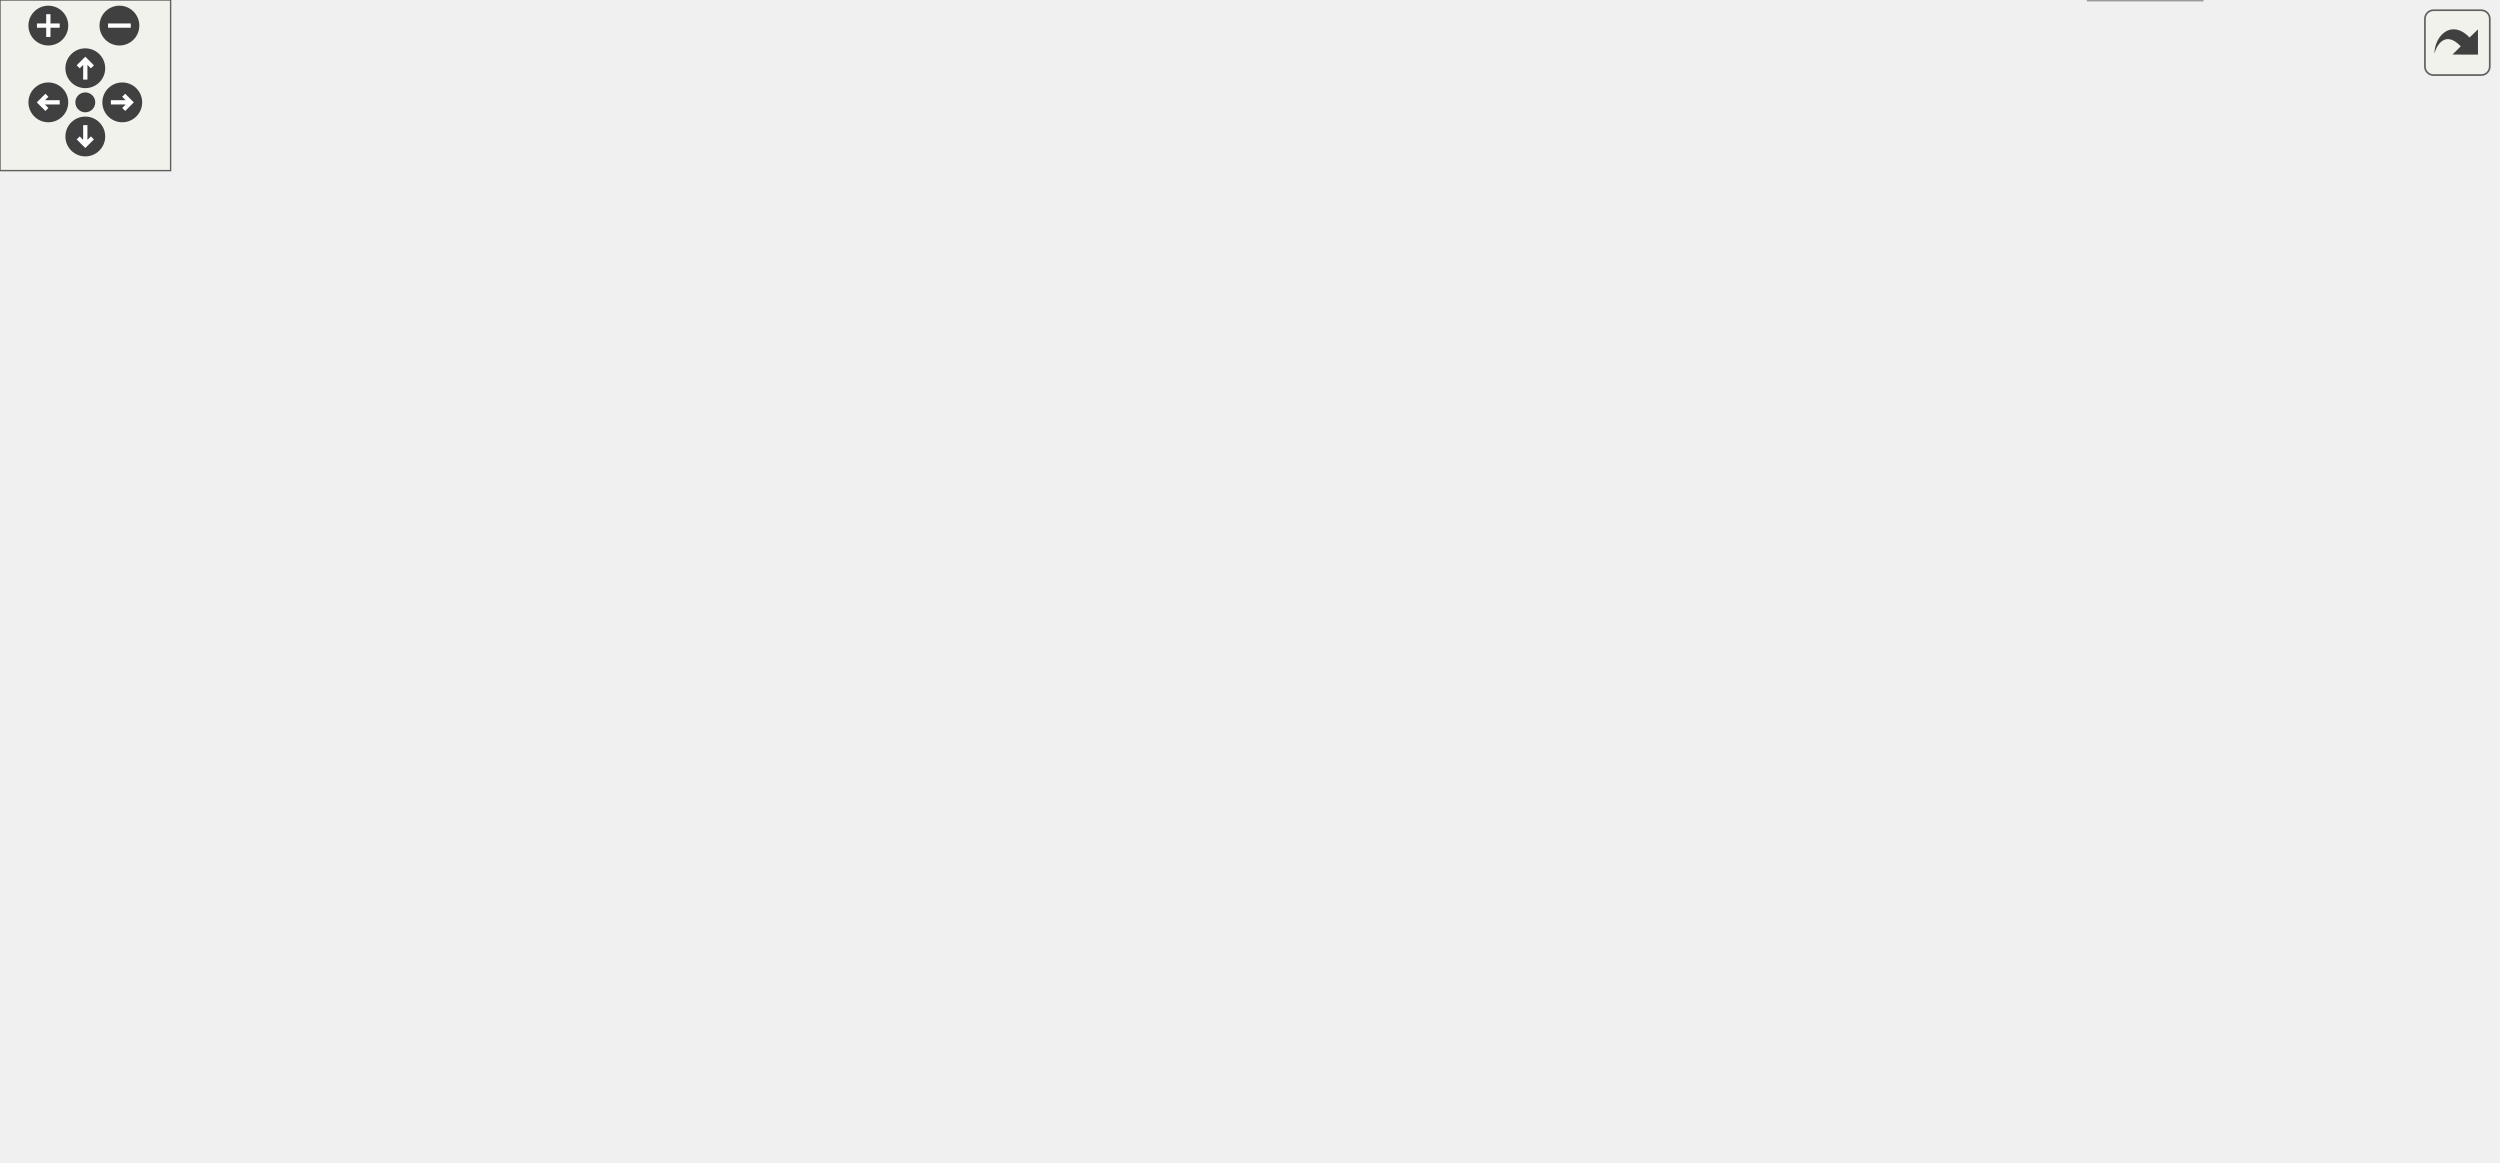
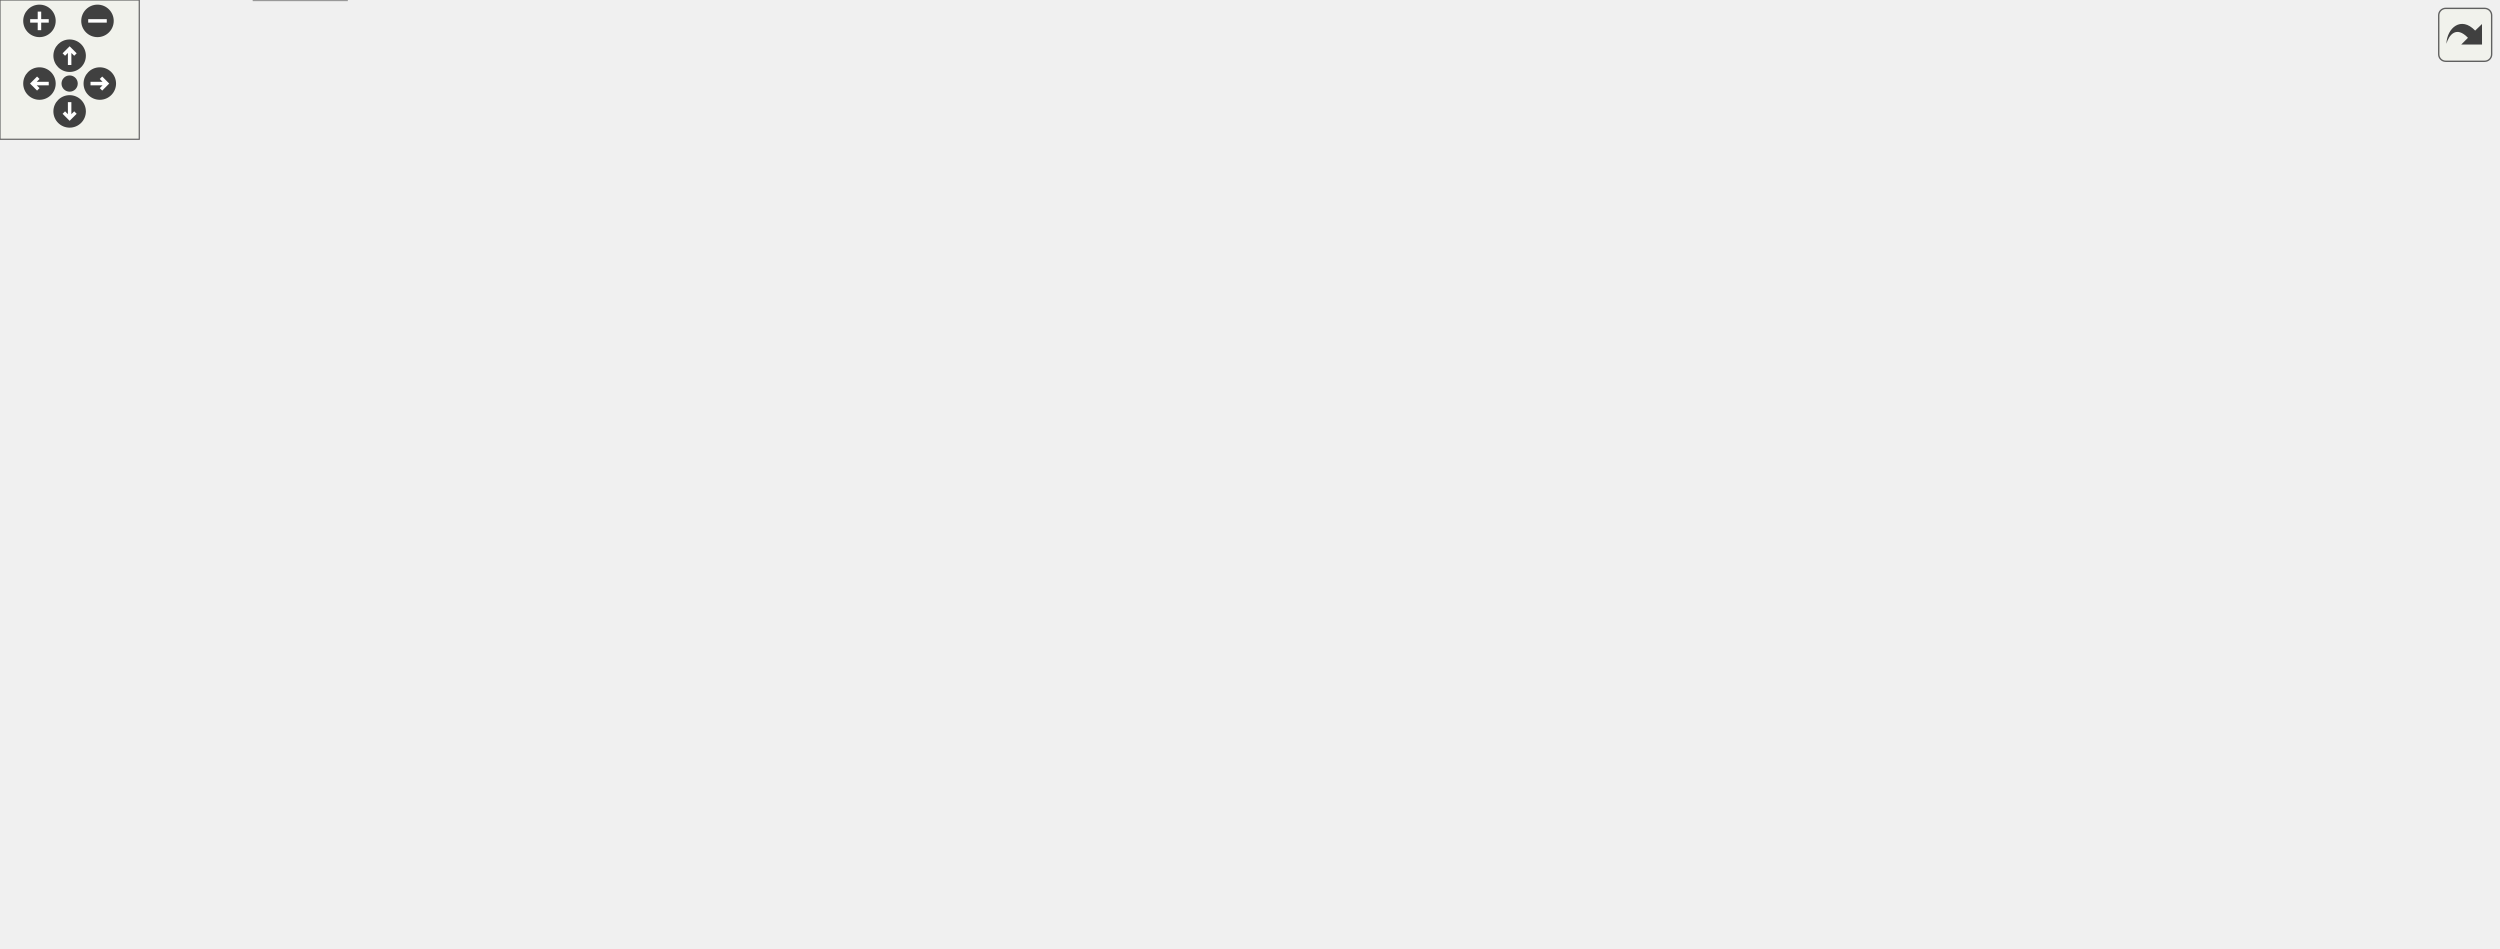
<svg xmlns="http://www.w3.org/2000/svg" xmlns:xlink="http://www.w3.org/1999/xlink" id="main" version="1.1" xml:space="preserve">
  <style type="text/css">
.edge:hover path { stroke: red; }
.edge:hover polygon { stroke: red; fill: red; }
</style>
  <defs>
    <circle id="rim" cx="0" cy="0" r="7" />
    <circle id="rim2" cx="0" cy="0" r="3.5" />
    <g id="zoomPlus">
      <use xlink:href="#rim" fill="#404040">
        <set attributeName="fill" to="#808080" begin="zoomplus.mouseover" end="zoomplus.mouseout" />
      </use>
      <path d="M-4,0h8M0,-4v8" fill="none" stroke="white" stroke-width="1.5" pointer-events="none" />
    </g>
    <g id="zoomMin">
      <use xlink:href="#rim" fill="#404040">
        <set attributeName="fill" to="#808080" begin="zoomminus.mouseover" end="zoomminus.mouseout" />
      </use>
      <path d="M-4,0h8" fill="none" stroke="white" stroke-width="1.5" pointer-events="none" />
    </g>
    <g id="dirArrow">
      <path fill="none" stroke="white" stroke-width="1.5" d="M0,-3.0v7 M-2.5,-0.5L0,-3.0L2.5,-0.5" />
    </g>
    <g id="resetDef">
      <use xlink:href="#rim2" fill="#404040">
        <set attributeName="fill" to="#808080" begin="reset.mouseover" end="reset.mouseout" />
      </use>
    </g>
  </defs>
  <svg id="graph" class="graph">
    <g id="viewport">
      <g id="node1" class="node">
        <g id="a_node1">
          <a xlink:title=" ">
-             <polygon fill="#999999" stroke="#666666" points="640.21,-348 496.71,-348 496.71,-316 640.21,-316 640.21,-348" />
-             <text text-anchor="start" x="504.71" y="-334.5" font-family="Helvetica,sans-Serif" font-size="10.00">D:/FMT/Include/FMTConstant</text>
-             <text text-anchor="middle" x="568.46" y="-322.5" font-family="Helvetica,sans-Serif" font-size="10.00">Parser.h</text>
+             <polygon fill="#999999" stroke="#666666" points="228.11,-348 84.61,-348 84.61,-316 228.11,-316 228.11,-348" />
+             <text text-anchor="start" x="92.61" y="-334.5" font-family="Helvetica,sans-Serif" font-size="10.00">D:/FMT/Include/FMTConstant</text>
+             <text text-anchor="middle" x="156.36" y="-322.5" font-family="Helvetica,sans-Serif" font-size="10.00">Parser.h</text>
          </a>
        </g>
      </g>
      <g id="node2" class="node">
        <g id="a_node2">
          <a xlink:href="FMTParser_8h.html" target="_top" xlink:title=" ">
-             <polygon fill="white" stroke="#666666" points="327.58,-280 255.33,-280 255.33,-260 327.58,-260 327.58,-280" />
-             <text text-anchor="middle" x="291.46" y="-266.5" font-family="Helvetica,sans-Serif" font-size="10.00">FMTParser.h</text>
+             <polygon fill="white" stroke="#666666" points="376.49,-280 304.24,-280 304.24,-260 376.49,-260 376.49,-280" />
+             <text text-anchor="middle" x="340.36" y="-266.5" font-family="Helvetica,sans-Serif" font-size="10.00">FMTParser.h</text>
          </a>
        </g>
      </g>
      <g id="edge1" class="edge">
-         <path fill="none" stroke="#63b8ff" d="M497.12,-315.55C447.38,-304.78 382.4,-290.7 338.91,-281.28" />
-         <polygon fill="#63b8ff" stroke="#63b8ff" points="339.79,-277.89 329.28,-279.19 338.31,-284.73 339.79,-277.89" />
+         <path fill="none" stroke="#63b8ff" d="M203.74,-315.55C233.73,-305.77 272.06,-293.27 300.49,-284" />
+         <polygon fill="#63b8ff" stroke="#63b8ff" points="301.38,-287.39 309.8,-280.97 299.21,-280.74 301.38,-287.39" />
      </g>
      <g id="node7" class="node">
        <g id="a_node7">
          <a xlink:title=" ">
-             <polygon fill="#e0e0e0" stroke="#999999" points="774.46,-20 734.46,-20 734.46,0 774.46,0 774.46,-20" />
-             <text text-anchor="middle" x="754.46" y="-6.5" font-family="Helvetica,sans-Serif" font-size="10.00">string</text>
-           </a>
-         </g>
-       </g>
-       <g id="edge31" class="edge">
-         <path fill="none" stroke="#63b8ff" d="M640.36,-317.62C731.93,-298.47 878.46,-259.9 878.46,-209 878.46,-209 878.46,-209 878.46,-139 878.46,-85.27 821.39,-45.53 784.68,-25.53" />
-         <polygon fill="#63b8ff" stroke="#63b8ff" points="786.75,-22.66 776.27,-21.12 783.5,-28.86 786.75,-22.66" />
+             <polygon fill="#e0e0e0" stroke="#999999" points="149.36,-20 109.36,-20 109.36,0 149.36,0 149.36,-20" />
+             <text text-anchor="middle" x="129.36" y="-6.5" font-family="Helvetica,sans-Serif" font-size="10.00">string</text>
+           </a>
+         </g>
+       </g>
+       <g id="edge32" class="edge">
+         <path fill="none" stroke="#63b8ff" d="M107.32,-315.51C61.91,-297.75 1.36,-263.79 1.36,-209 1.36,-209 1.36,-209 1.36,-139 1.36,-101.16 -4.08,-84.89 20.36,-56 39.99,-32.79 73.52,-21.37 98.22,-15.86" />
+         <polygon fill="#63b8ff" stroke="#63b8ff" points="98.6,-19.36 107.72,-13.97 97.23,-12.49 98.6,-19.36" />
      </g>
      <g id="node3" class="node">
        <g id="a_node3">
          <a xlink:title=" ">
-             <polygon fill="#e0e0e0" stroke="#999999" points="635.33,-218 549.58,-218 549.58,-198 635.33,-198 635.33,-218" />
-             <text text-anchor="middle" x="592.46" y="-204.5" font-family="Helvetica,sans-Serif" font-size="10.00">boost/regex.hpp</text>
+             <polygon fill="#e0e0e0" stroke="#999999" points="774.24,-218 688.49,-218 688.49,-198 774.24,-198 774.24,-218" />
+             <text text-anchor="middle" x="731.36" y="-204.5" font-family="Helvetica,sans-Serif" font-size="10.00">boost/regex.hpp</text>
          </a>
        </g>
      </g>
      <g id="edge2" class="edge">
-         <path fill="none" stroke="#63b8ff" d="M327.98,-263.6C376.73,-256.11 465.6,-241.51 540.46,-224 543.78,-223.22 547.21,-222.36 550.64,-221.46" />
-         <polygon fill="#63b8ff" stroke="#63b8ff" points="551.34,-224.9 560.06,-218.88 549.49,-218.15 551.34,-224.9" />
+         <path fill="none" stroke="#63b8ff" d="M376.78,-265.96C439.2,-260.35 570.4,-246.81 679.36,-224 682.95,-223.25 686.65,-222.38 690.34,-221.44" />
+         <polygon fill="#63b8ff" stroke="#63b8ff" points="691.1,-224.87 699.84,-218.89 689.28,-218.11 691.1,-224.87" />
      </g>
      <g id="node4" class="node">
        <g id="a_node4">
          <a xlink:title=" ">
-             <polygon fill="#e0e0e0" stroke="#999999" points="850.46,-218 804.46,-218 804.46,-198 850.46,-198 850.46,-218" />
-             <text text-anchor="middle" x="827.46" y="-204.5" font-family="Helvetica,sans-Serif" font-size="10.00">iterator</text>
+             <polygon fill="#e0e0e0" stroke="#999999" points="1076.36,-218 1030.36,-218 1030.36,-198 1076.36,-198 1076.36,-218" />
+             <text text-anchor="middle" x="1053.36" y="-204.5" font-family="Helvetica,sans-Serif" font-size="10.00">iterator</text>
          </a>
        </g>
      </g>
      <g id="edge3" class="edge">
-         <path fill="none" stroke="#63b8ff" d="M328.06,-269.36C411.39,-269.39 621.16,-264.99 790.46,-224 792.58,-223.49 794.74,-222.87 796.89,-222.19" />
-         <polygon fill="#63b8ff" stroke="#63b8ff" points="797.83,-225.57 806.03,-218.88 795.44,-218.99 797.83,-225.57" />
+         <path fill="none" stroke="#63b8ff" d="M376.91,-268.1C499.16,-264.84 892.98,-252.34 1016.36,-224 1018.4,-223.53 1020.47,-222.96 1022.54,-222.33" />
+         <polygon fill="#63b8ff" stroke="#63b8ff" points="1023.72,-225.63 1031.96,-218.96 1021.36,-219.04 1023.72,-225.63" />
      </g>
      <g id="node5" class="node">
        <g id="a_node5">
          <a xlink:title=" ">
-             <polygon fill="#e0e0e0" stroke="#999999" points="259.21,-82 205.71,-82 205.71,-62 259.21,-62 259.21,-82" />
-             <text text-anchor="middle" x="232.46" y="-68.5" font-family="Helvetica,sans-Serif" font-size="10.00">iostream</text>
+             <polygon fill="#e0e0e0" stroke="#999999" points="168.11,-82 114.61,-82 114.61,-62 168.11,-62 168.11,-82" />
+             <text text-anchor="middle" x="141.36" y="-68.5" font-family="Helvetica,sans-Serif" font-size="10.00">iostream</text>
          </a>
        </g>
      </g>
      <g id="edge4" class="edge">
-         <path fill="none" stroke="#63b8ff" d="M255.18,-267.93C192.76,-265.25 69.14,-255.94 42.46,-224 13.96,-189.89 14.84,-158.82 42.46,-124 86.14,-68.93 129.56,-109.59 196.46,-88 197.83,-87.56 199.23,-87.08 200.64,-86.58" />
-         <polygon fill="#63b8ff" stroke="#63b8ff" points="201.86,-89.86 209.94,-83.02 199.35,-83.33 201.86,-89.86" />
+         <path fill="none" stroke="#63b8ff" d="M303.78,-266.95C247.33,-262.94 143.1,-251.86 120.36,-224 89.36,-186.01 114.22,-123.93 130.33,-92.52" />
+         <polygon fill="#63b8ff" stroke="#63b8ff" points="133.38,-94.24 135.03,-83.77 127.22,-90.92 133.38,-94.24" />
      </g>
      <g id="node6" class="node">
        <g id="a_node6">
          <a xlink:title=" ">
-             <polygon fill="#e0e0e0" stroke="#999999" points="99.58,-218 51.33,-218 51.33,-198 99.58,-198 99.58,-218" />
-             <text text-anchor="middle" x="75.46" y="-204.5" font-family="Helvetica,sans-Serif" font-size="10.00">fstream</text>
+             <polygon fill="#e0e0e0" stroke="#999999" points="177.49,-218 129.24,-218 129.24,-198 177.49,-198 177.49,-218" />
+             <text text-anchor="middle" x="153.36" y="-204.5" font-family="Helvetica,sans-Serif" font-size="10.00">fstream</text>
          </a>
        </g>
      </g>
      <g id="edge5" class="edge">
-         <path fill="none" stroke="#63b8ff" d="M255.12,-262.14C217.77,-254.61 158.22,-241.26 108.46,-224 107.33,-223.61 106.18,-223.19 105.03,-222.76" />
-         <polygon fill="#63b8ff" stroke="#63b8ff" points="106.73,-219.67 96.15,-219.07 104.05,-226.14 106.73,-219.67" />
+         <path fill="none" stroke="#63b8ff" d="M303.79,-259.89C272.28,-251.66 225.79,-238.64 186.36,-224 185.24,-223.58 184.1,-223.15 182.96,-222.69" />
+         <polygon fill="#63b8ff" stroke="#63b8ff" points="184.68,-219.62 174.11,-218.94 181.95,-226.07 184.68,-219.62" />
      </g>
      <g id="edge6" class="edge">
-         <path fill="none" stroke="#63b8ff" d="M327.98,-268.72C393.12,-267.26 532.99,-259.81 644.46,-224 705.04,-204.54 730.73,-205.71 770.46,-156 798.7,-120.66 804.14,-98.79 789.46,-56 785.98,-45.88 779.21,-36.29 772.53,-28.58" />
-         <polygon fill="#63b8ff" stroke="#63b8ff" points="775.1,-26.2 765.71,-21.3 770,-30.99 775.1,-26.2" />
+         <path fill="none" stroke="#63b8ff" d="M376.52,-267.23C523.15,-259.37 1061.85,-223.5 983.36,-124 902.98,-22.1 827.56,-76.28 699.36,-56 495.9,-23.81 247.75,-14.24 161.06,-11.77" />
+         <polygon fill="#63b8ff" stroke="#63b8ff" points="161.29,-8.27 151.2,-11.5 161.1,-15.27 161.29,-8.27" />
      </g>
      <g id="node8" class="node">
        <g id="a_node8">
          <a xlink:title=" ">
-             <polygon fill="#e0e0e0" stroke="#999999" points="93.21,-150 51.71,-150 51.71,-130 93.21,-130 93.21,-150" />
-             <text text-anchor="middle" x="72.46" y="-136.5" font-family="Helvetica,sans-Serif" font-size="10.00">vector</text>
+             <polygon fill="#e0e0e0" stroke="#999999" points="286.11,-150 244.61,-150 244.61,-130 286.11,-130 286.11,-150" />
+             <text text-anchor="middle" x="265.36" y="-136.5" font-family="Helvetica,sans-Serif" font-size="10.00">vector</text>
          </a>
        </g>
      </g>
      <g id="edge7" class="edge">
-         <path fill="none" stroke="#63b8ff" d="M270.84,-259.61C253.18,-251.22 227.36,-238.1 206.46,-224 188.15,-211.65 186.75,-204.36 168.46,-192 156.59,-183.98 125.06,-167.55 101.34,-155.49" />
-         <polygon fill="#63b8ff" stroke="#63b8ff" points="102.95,-152.39 92.45,-150.99 99.79,-158.63 102.95,-152.39" />
+         <path fill="none" stroke="#63b8ff" d="M323.32,-259.6C310.65,-251.73 293.96,-239.33 284.36,-224 272.49,-205.05 268.02,-179.51 266.34,-161.79" />
+         <polygon fill="#63b8ff" stroke="#63b8ff" points="269.84,-161.71 265.65,-151.98 262.86,-162.2 269.84,-161.71" />
      </g>
      <g id="node9" class="node">
        <g id="a_node9">
          <a xlink:title=" ">
-             <polygon fill="#e0e0e0" stroke="#999999" points="159.58,-218 117.33,-218 117.33,-198 159.58,-198 159.58,-218" />
-             <text text-anchor="middle" x="138.46" y="-204.5" font-family="Helvetica,sans-Serif" font-size="10.00">queue</text>
+             <polygon fill="#e0e0e0" stroke="#999999" points="237.49,-218 195.24,-218 195.24,-198 237.49,-198 237.49,-218" />
+             <text text-anchor="middle" x="216.36" y="-204.5" font-family="Helvetica,sans-Serif" font-size="10.00">queue</text>
          </a>
        </g>
      </g>
      <g id="edge8" class="edge">
-         <path fill="none" stroke="#63b8ff" d="M266.02,-259.64C242.04,-250.74 205.16,-236.83 173.46,-224 172.35,-223.55 171.23,-223.1 170.1,-222.63" />
-         <polygon fill="#63b8ff" stroke="#63b8ff" points="171.84,-219.56 161.27,-218.93 169.13,-226.02 171.84,-219.56" />
+         <path fill="none" stroke="#63b8ff" d="M320.99,-259.62C300.87,-249.89 269.17,-234.55 245.93,-223.31" />
+         <polygon fill="#63b8ff" stroke="#63b8ff" points="247.49,-220.17 236.96,-218.97 244.44,-226.47 247.49,-220.17" />
      </g>
      <g id="node10" class="node">
        <g id="a_node10">
          <a xlink:href="FMTutility_8h.html" target="_top" xlink:title=" ">
-             <polygon fill="white" stroke="#666666" points="187.96,-82 120.96,-82 120.96,-62 187.96,-62 187.96,-82" />
-             <text text-anchor="middle" x="154.46" y="-68.5" font-family="Helvetica,sans-Serif" font-size="10.00">FMTutility.h</text>
+             <polygon fill="white" stroke="#666666" points="96.86,-82 29.86,-82 29.86,-62 96.86,-62 96.86,-82" />
+             <text text-anchor="middle" x="63.36" y="-68.5" font-family="Helvetica,sans-Serif" font-size="10.00">FMTutility.h</text>
          </a>
        </g>
      </g>
      <g id="edge9" class="edge">
-         <path fill="none" stroke="#63b8ff" d="M254.92,-268.52C188.05,-266.8 50.1,-258.97 20.46,-224 -8.28,-190.1 -4.77,-160.59 20.46,-124 40.31,-95.2 78.75,-82.65 109.39,-77.19" />
-         <polygon fill="#63b8ff" stroke="#63b8ff" points="109.86,-80.66 119.2,-75.66 108.78,-73.74 109.86,-80.66" />
+         <path fill="none" stroke="#63b8ff" d="M303.76,-266.74C244.66,-262.33 131.94,-250.61 103.36,-224 66.74,-189.9 62.13,-126.52 62.41,-93.77" />
+         <polygon fill="#63b8ff" stroke="#63b8ff" points="65.9,-94.1 62.67,-84.01 58.9,-93.91 65.9,-94.1" />
      </g>
      <g id="node11" class="node">
        <g id="a_node11">
          <a xlink:title=" ">
-             <polygon fill="#e0e0e0" stroke="#999999" points="253.33,-218 215.58,-218 215.58,-198 253.33,-198 253.33,-218" />
-             <text text-anchor="middle" x="234.46" y="-204.5" font-family="Helvetica,sans-Serif" font-size="10.00">array</text>
+             <polygon fill="#e0e0e0" stroke="#999999" points="331.24,-218 293.49,-218 293.49,-198 331.24,-198 331.24,-218" />
+             <text text-anchor="middle" x="312.36" y="-204.5" font-family="Helvetica,sans-Serif" font-size="10.00">array</text>
          </a>
        </g>
      </g>
      <g id="edge11" class="edge">
-         <path fill="none" stroke="#63b8ff" d="M282.55,-259.62C274.13,-250.77 261.3,-237.26 251.01,-226.43" />
-         <polygon fill="#63b8ff" stroke="#63b8ff" points="253.58,-224.05 244.16,-219.21 248.51,-228.87 253.58,-224.05" />
+         <path fill="none" stroke="#63b8ff" d="M335.99,-259.62C332.1,-251.3 326.3,-238.86 321.41,-228.4" />
+         <polygon fill="#63b8ff" stroke="#63b8ff" points="324.65,-227.07 317.25,-219.48 318.31,-230.03 324.65,-227.07" />
      </g>
      <g id="node12" class="node">
        <g id="a_node12">
          <a xlink:title=" ">
-             <polygon fill="#e0e0e0" stroke="#999999" points="311.46,-218 271.46,-218 271.46,-198 311.46,-198 311.46,-218" />
-             <text text-anchor="middle" x="291.46" y="-204.5" font-family="Helvetica,sans-Serif" font-size="10.00">ctime</text>
+             <polygon fill="#e0e0e0" stroke="#999999" points="389.36,-218 349.36,-218 349.36,-198 389.36,-198 389.36,-218" />
+             <text text-anchor="middle" x="369.36" y="-204.5" font-family="Helvetica,sans-Serif" font-size="10.00">ctime</text>
          </a>
        </g>
      </g>
      <g id="edge12" class="edge">
-         <path fill="none" stroke="#63b8ff" d="M291.46,-259.62C291.46,-251.56 291.46,-239.65 291.46,-229.41" />
-         <polygon fill="#63b8ff" stroke="#63b8ff" points="294.96,-229.63 291.46,-219.63 287.96,-229.63 294.96,-229.63" />
+         <path fill="none" stroke="#63b8ff" d="M344.89,-259.62C348.92,-251.3 354.93,-238.86 359.98,-228.4" />
+         <polygon fill="#63b8ff" stroke="#63b8ff" points="363.1,-230 364.3,-219.48 356.79,-226.96 363.1,-230" />
      </g>
      <g id="node13" class="node">
        <g id="a_node13">
          <a xlink:title=" ">
-             <polygon fill="#e0e0e0" stroke="#999999" points="441.08,-224 329.83,-224 329.83,-192 441.08,-192 441.08,-224" />
-             <text text-anchor="start" x="337.83" y="-210.5" font-family="Helvetica,sans-Serif" font-size="10.00">boost/thread/recursive</text>
-             <text text-anchor="middle" x="385.46" y="-198.5" font-family="Helvetica,sans-Serif" font-size="10.00">_mutex.hpp</text>
+             <polygon fill="#e0e0e0" stroke="#999999" points="450.86,-218 407.86,-218 407.86,-198 450.86,-198 450.86,-218" />
+             <text text-anchor="middle" x="429.36" y="-204.5" font-family="Helvetica,sans-Serif" font-size="10.00">mutex</text>
          </a>
        </g>
      </g>
      <g id="edge13" class="edge">
-         <path fill="none" stroke="#63b8ff" d="M306.14,-259.62C318.37,-251.82 336.26,-240.4 351.95,-230.38" />
-         <polygon fill="#63b8ff" stroke="#63b8ff" points="353.55,-233.52 360.09,-225.19 349.78,-227.62 353.55,-233.52" />
+         <path fill="none" stroke="#63b8ff" d="M354.27,-259.62C368.11,-250.29 389.62,-235.79 406.07,-224.7" />
+         <polygon fill="#63b8ff" stroke="#63b8ff" points="407.96,-227.65 414.3,-219.16 404.05,-221.84 407.96,-227.65" />
      </g>
      <g id="node14" class="node">
        <g id="a_node14">
-           <a xlink:href="FMTObject_8h.html" target="_top" xlink:title=" ">
-             <polygon fill="white" stroke="#666666" points="531.58,-218 459.33,-218 459.33,-198 531.58,-198 531.58,-218" />
-             <text text-anchor="middle" x="495.46" y="-204.5" font-family="Helvetica,sans-Serif" font-size="10.00">FMTObject.h</text>
+           <a xlink:title=" ">
+             <polygon fill="#e0e0e0" stroke="#999999" points="579.99,-224 468.74,-224 468.74,-192 579.99,-192 579.99,-224" />
+             <text text-anchor="start" x="476.74" y="-210.5" font-family="Helvetica,sans-Serif" font-size="10.00">boost/thread/recursive</text>
+             <text text-anchor="middle" x="524.36" y="-198.5" font-family="Helvetica,sans-Serif" font-size="10.00">_mutex.hpp</text>
          </a>
        </g>
      </g>
      <g id="edge14" class="edge">
-         <path fill="none" stroke="#63b8ff" d="M326.64,-259.54C358.95,-250.74 408.1,-237.05 450.46,-224 452.67,-223.32 454.94,-222.61 457.23,-221.88" />
-         <polygon fill="#63b8ff" stroke="#63b8ff" points="458.05,-225.29 466.48,-218.87 455.88,-218.63 458.05,-225.29" />
-       </g>
-       <g id="edge10" class="edge">
-         <path fill="none" stroke="#63b8ff" d="M177.25,-61.64C183.39,-59.45 190.1,-57.37 196.46,-56 393.21,-13.7 636.74,-10.39 722.65,-10.67" />
-         <polygon fill="#63b8ff" stroke="#63b8ff" points="722.63,-14.17 732.65,-10.72 722.67,-7.17 722.63,-14.17" />
-       </g>
-       <g id="edge29" class="edge">
-         <path fill="none" stroke="#63b8ff" d="M470.5,-197.6C464.05,-195.47 457.06,-193.42 450.46,-192 298.46,-159.22 251.75,-199.47 102.46,-156 101.28,-155.66 100.1,-155.27 98.92,-154.85" />
-         <polygon fill="#63b8ff" stroke="#63b8ff" points="100.48,-151.71 89.92,-150.96 97.71,-158.14 100.48,-151.71" />
+         <path fill="none" stroke="#63b8ff" d="M369.11,-259.62C394.99,-251.19 433.81,-238.53 466.16,-227.98" />
+         <polygon fill="#63b8ff" stroke="#63b8ff" points="467,-231.39 475.42,-224.96 464.82,-224.73 467,-231.39" />
      </g>
      <g id="node15" class="node">
        <g id="a_node15">
-           <a xlink:title=" ">
-             <polygon fill="#e0e0e0" stroke="#999999" points="205.83,-156 111.08,-156 111.08,-124 205.83,-124 205.83,-156" />
-             <text text-anchor="start" x="119.08" y="-142.5" font-family="Helvetica,sans-Serif" font-size="10.00">boost/serialization</text>
-             <text text-anchor="middle" x="158.46" y="-130.5" font-family="Helvetica,sans-Serif" font-size="10.00">/unique_ptr.hpp</text>
+           <a xlink:href="FMTObject_8h.html" target="_top" xlink:title=" ">
+             <polygon fill="white" stroke="#666666" points="670.49,-218 598.24,-218 598.24,-198 670.49,-198 670.49,-218" />
+             <text text-anchor="middle" x="634.36" y="-204.5" font-family="Helvetica,sans-Serif" font-size="10.00">FMTObject.h</text>
          </a>
        </g>
      </g>
      <g id="edge15" class="edge">
-         <path fill="none" stroke="#63b8ff" d="M469.5,-197.52C463.32,-195.49 456.7,-193.51 450.46,-192 351.25,-168.05 320.97,-176.81 217.53,-156.27" />
-         <polygon fill="#63b8ff" stroke="#63b8ff" points="218.24,-152.84 207.75,-154.27 216.85,-159.7 218.24,-152.84" />
+         <path fill="none" stroke="#63b8ff" d="M376.58,-264.11C425.36,-257.16 514.67,-243.09 589.36,-224 592.08,-223.3 594.88,-222.53 597.68,-221.7" />
+         <polygon fill="#63b8ff" stroke="#63b8ff" points="598.43,-225.14 606.93,-218.81 596.34,-218.46 598.43,-225.14" />
+       </g>
+       <g id="edge10" class="edge">
+         <path fill="none" stroke="#63b8ff" d="M73.67,-61.62C83.61,-52.59 98.87,-38.72 110.9,-27.78" />
+         <polygon fill="#63b8ff" stroke="#63b8ff" points="113.17,-30.45 118.22,-21.13 108.46,-25.27 113.17,-30.45" />
+       </g>
+       <g id="edge30" class="edge">
+         <path fill="none" stroke="#63b8ff" d="M608.91,-197.53C602.59,-195.46 595.79,-193.45 589.36,-192 460.51,-162.97 420.57,-194.96 294.36,-156 293.39,-155.7 292.41,-155.37 291.43,-155.01" />
+         <polygon fill="#63b8ff" stroke="#63b8ff" points="293.13,-151.93 282.57,-151.08 290.29,-158.33 293.13,-151.93" />
      </g>
      <g id="node16" class="node">
        <g id="a_node16">
          <a xlink:title=" ">
-             <polygon fill="#e0e0e0" stroke="#999999" points="318.83,-156 224.08,-156 224.08,-124 318.83,-124 318.83,-156" />
-             <text text-anchor="start" x="232.08" y="-142.5" font-family="Helvetica,sans-Serif" font-size="10.00">boost/serialization</text>
-             <text text-anchor="middle" x="271.46" y="-130.5" font-family="Helvetica,sans-Serif" font-size="10.00">/nvp.hpp</text>
+             <polygon fill="#e0e0e0" stroke="#999999" points="748.74,-156 653.99,-156 653.99,-124 748.74,-124 748.74,-156" />
+             <text text-anchor="start" x="661.99" y="-142.5" font-family="Helvetica,sans-Serif" font-size="10.00">boost/serialization</text>
+             <text text-anchor="middle" x="701.36" y="-130.5" font-family="Helvetica,sans-Serif" font-size="10.00">/unique_ptr.hpp</text>
          </a>
        </g>
      </g>
      <g id="edge16" class="edge">
-         <path fill="none" stroke="#63b8ff" d="M467.91,-197.6C462.16,-195.7 456.12,-193.75 450.46,-192 410.48,-179.65 365.15,-166.74 330.11,-157.01" />
-         <polygon fill="#63b8ff" stroke="#63b8ff" points="331.14,-153.66 320.57,-154.36 329.27,-160.41 331.14,-153.66" />
+         <path fill="none" stroke="#63b8ff" d="M643.96,-197.54C652.75,-188.88 666.13,-175.7 677.76,-164.25" />
+         <polygon fill="#63b8ff" stroke="#63b8ff" points="680.08,-166.87 684.75,-157.36 675.17,-161.89 680.08,-166.87" />
      </g>
      <g id="node17" class="node">
        <g id="a_node17">
          <a xlink:title=" ">
-             <polygon fill="#e0e0e0" stroke="#999999" points="431.83,-156 337.08,-156 337.08,-124 431.83,-124 431.83,-156" />
-             <text text-anchor="start" x="345.08" y="-142.5" font-family="Helvetica,sans-Serif" font-size="10.00">boost/serialization</text>
-             <text text-anchor="middle" x="384.46" y="-130.5" font-family="Helvetica,sans-Serif" font-size="10.00">/export.hpp</text>
+             <polygon fill="#e0e0e0" stroke="#999999" points="861.74,-156 766.99,-156 766.99,-124 861.74,-124 861.74,-156" />
+             <text text-anchor="start" x="774.99" y="-142.5" font-family="Helvetica,sans-Serif" font-size="10.00">boost/serialization</text>
+             <text text-anchor="middle" x="814.36" y="-130.5" font-family="Helvetica,sans-Serif" font-size="10.00">/nvp.hpp</text>
          </a>
        </g>
      </g>
      <g id="edge17" class="edge">
-         <path fill="none" stroke="#63b8ff" d="M479.55,-197.54C464.07,-188.34 439.99,-174.02 419.95,-162.1" />
-         <polygon fill="#63b8ff" stroke="#63b8ff" points="421.87,-159.18 411.49,-157.07 418.3,-165.19 421.87,-159.18" />
+         <path fill="none" stroke="#63b8ff" d="M660.15,-197.54C686.55,-187.86 728.34,-172.54 761.76,-160.29" />
+         <polygon fill="#63b8ff" stroke="#63b8ff" points="762.68,-163.68 770.86,-156.95 760.27,-157.11 762.68,-163.68" />
      </g>
      <g id="node18" class="node">
        <g id="a_node18">
+           <a xlink:title=" ">
+             <polygon fill="#e0e0e0" stroke="#999999" points="974.74,-156 879.99,-156 879.99,-124 974.74,-124 974.74,-156" />
+             <text text-anchor="start" x="887.99" y="-142.5" font-family="Helvetica,sans-Serif" font-size="10.00">boost/serialization</text>
+             <text text-anchor="middle" x="927.36" y="-130.5" font-family="Helvetica,sans-Serif" font-size="10.00">/export.hpp</text>
+           </a>
+         </g>
+       </g>
+       <g id="edge18" class="edge">
+         <path fill="none" stroke="#63b8ff" d="M660.83,-197.51C666.88,-195.53 673.3,-193.57 679.36,-192 759.54,-171.18 784.09,-174.66 868.38,-156.33" />
+         <polygon fill="#63b8ff" stroke="#63b8ff" points="869.05,-159.76 878.05,-154.18 867.53,-152.93 869.05,-159.76" />
+       </g>
+       <g id="node19" class="node">
+         <g id="a_node19">
          <a xlink:href="FMTException_8h.html" target="_top" xlink:title=" ">
-             <polygon fill="white" stroke="#666666" points="537.08,-150 449.83,-150 449.83,-130 537.08,-130 537.08,-150" />
-             <text text-anchor="middle" x="493.46" y="-136.5" font-family="Helvetica,sans-Serif" font-size="10.00">FMTException.h</text>
-           </a>
-         </g>
-       </g>
-       <g id="edge18" class="edge">
-         <path fill="none" stroke="#63b8ff" d="M495.17,-197.54C494.89,-188.23 494.45,-173.7 494.08,-161.7" />
-         <polygon fill="#63b8ff" stroke="#63b8ff" points="497.59,-161.84 493.79,-151.95 490.59,-162.05 497.59,-161.84" />
+             <polygon fill="white" stroke="#666666" points="390.99,-150 303.74,-150 303.74,-130 390.99,-130 390.99,-150" />
+             <text text-anchor="middle" x="347.36" y="-136.5" font-family="Helvetica,sans-Serif" font-size="10.00">FMTException.h</text>
+           </a>
+         </g>
+       </g>
+       <g id="edge19" class="edge">
+         <path fill="none" stroke="#63b8ff" d="M607.88,-197.54C601.84,-195.56 595.41,-193.59 589.36,-192 508.78,-170.78 486.62,-174.44 405.36,-156 401.54,-155.13 397.59,-154.2 393.63,-153.23" />
+         <polygon fill="#63b8ff" stroke="#63b8ff" points="394.57,-149.86 384.02,-150.83 392.87,-156.65 394.57,-149.86" />
+       </g>
+       <g id="node21" class="node">
+         <g id="a_node21">
+           <a xlink:title=" ">
+             <polygon fill="#e0e0e0" stroke="#999999" points="689.99,-82 638.74,-82 638.74,-62 689.99,-62 689.99,-82" />
+             <text text-anchor="middle" x="664.36" y="-68.5" font-family="Helvetica,sans-Serif" font-size="10.00">memory</text>
+           </a>
+         </g>
+       </g>
+       <g id="edge28" class="edge">
+         <path fill="none" stroke="#63b8ff" d="M607.35,-197.57C601.45,-195.63 595.22,-193.67 589.36,-192 518.58,-171.81 391.38,-180.66 438.36,-124 493.5,-57.5 546.72,-113.16 629.36,-88 630.75,-87.58 632.15,-87.12 633.57,-86.63" />
+         <polygon fill="#63b8ff" stroke="#63b8ff" points="634.8,-89.9 642.87,-83.04 632.28,-83.37 634.8,-89.9" />
+       </g>
+       <g id="node25" class="node">
+         <g id="a_node25">
+           <a xlink:title=" ">
+             <polygon fill="#e0e0e0" stroke="#999999" points="492.99,-150 447.74,-150 447.74,-130 492.99,-130 492.99,-150" />
+             <text text-anchor="middle" x="470.36" y="-136.5" font-family="Helvetica,sans-Serif" font-size="10.00">chrono</text>
+           </a>
+         </g>
+       </g>
+       <g id="edge29" class="edge">
+         <path fill="none" stroke="#63b8ff" d="M608.35,-197.56C581.57,-187.7 538.74,-171.53 502.36,-156 501.6,-155.67 500.83,-155.34 500.05,-155" />
+         <polygon fill="#63b8ff" stroke="#63b8ff" points="501.83,-151.97 491.27,-151.04 498.95,-158.35 501.83,-151.97" />
+       </g>
+       <g id="node26" class="node">
+         <g id="a_node26">
+           <a xlink:title=" ">
+             <polygon fill="#e0e0e0" stroke="#999999" points="635.74,-156 510.99,-156 510.99,-124 635.74,-124 635.74,-156" />
+             <text text-anchor="start" x="518.99" y="-142.5" font-family="Helvetica,sans-Serif" font-size="10.00">boost/dll/runtime_symbol</text>
+             <text text-anchor="middle" x="573.36" y="-130.5" font-family="Helvetica,sans-Serif" font-size="10.00">_info.h</text>
+           </a>
+         </g>
+       </g>
+       <g id="edge31" class="edge">
+         <path fill="none" stroke="#63b8ff" d="M625.62,-197.54C617.69,-188.97 605.67,-175.96 595.16,-164.58" />
+         <polygon fill="#63b8ff" stroke="#63b8ff" points="597.89,-162.38 588.53,-157.41 592.75,-167.13 597.89,-162.38" />
+       </g>
+       <g id="edge22" class="edge">
+         <path fill="none" stroke="#63b8ff" d="M314.96,-129.52C281.57,-119.62 228.1,-103.43 182.36,-88 180.58,-87.4 178.77,-86.78 176.93,-86.14" />
+         <polygon fill="#63b8ff" stroke="#63b8ff" points="178.46,-82.97 167.87,-82.91 176.11,-89.56 178.46,-82.97" />
+       </g>
+       <g id="edge21" class="edge">
+         <path fill="none" stroke="#63b8ff" d="M313.26,-129.57C285.64,-121.07 246.37,-106.99 215.36,-88 207.89,-83.43 170.53,-49.2 147.58,-27.95" />
+         <polygon fill="#63b8ff" stroke="#63b8ff" points="150.12,-25.53 140.41,-21.3 145.36,-30.67 150.12,-25.53" />
+       </g>
+       <g id="edge24" class="edge">
+         <path fill="none" stroke="#63b8ff" d="M316.41,-129.56C309.52,-127.6 302.22,-125.63 295.36,-124 211.76,-104.07 188.3,-110.52 105.36,-88 103.08,-87.38 100.75,-86.7 98.42,-85.97" />
+         <polygon fill="#63b8ff" stroke="#63b8ff" points="99.62,-82.68 89.02,-82.85 97.41,-89.33 99.62,-82.68" />
      </g>
      <g id="node20" class="node">
        <g id="a_node20">
          <a xlink:title=" ">
-             <polygon fill="#e0e0e0" stroke="#999999" points="780.08,-82 728.83,-82 728.83,-62 780.08,-62 780.08,-82" />
-             <text text-anchor="middle" x="754.46" y="-68.5" font-family="Helvetica,sans-Serif" font-size="10.00">memory</text>
-           </a>
-         </g>
-       </g>
-       <g id="edge27" class="edge">
-         <path fill="none" stroke="#63b8ff" d="M521.43,-197.59C527.61,-195.56 534.22,-193.56 540.46,-192 586.6,-180.45 720.13,-191.79 751.46,-156 766.26,-139.08 764.15,-111.98 760.23,-93.38" />
-         <polygon fill="#63b8ff" stroke="#63b8ff" points="763.65,-92.66 757.85,-83.8 756.86,-94.35 763.65,-92.66" />
+             <polygon fill="#e0e0e0" stroke="#999999" points="282.36,-82 224.36,-82 224.36,-62 282.36,-62 282.36,-82" />
+             <text text-anchor="middle" x="253.36" y="-68.5" font-family="Helvetica,sans-Serif" font-size="10.00">exception</text>
+           </a>
+         </g>
+       </g>
+       <g id="edge20" class="edge">
+         <path fill="none" stroke="#63b8ff" d="M333.89,-129.54C318.82,-118.96 294.13,-101.63 276.06,-88.94" />
+         <polygon fill="#63b8ff" stroke="#63b8ff" points="278.24,-86.19 268.04,-83.31 274.21,-91.92 278.24,-86.19" />
+       </g>
+       <g id="edge23" class="edge">
+         <path fill="none" stroke="#63b8ff" d="M381.89,-129.5C389.59,-127.55 397.73,-125.6 405.36,-124 504.06,-103.35 532.51,-116.07 629.36,-88 630.95,-87.54 632.56,-87.03 634.17,-86.47" />
+         <polygon fill="#63b8ff" stroke="#63b8ff" points="635.19,-89.83 643.27,-82.98 632.68,-83.3 635.19,-89.83" />
+       </g>
+       <g id="node22" class="node">
+         <g id="a_node22">
+           <a xlink:title=" ">
+             <polygon fill="#e0e0e0" stroke="#999999" points="394.74,-88 299.99,-88 299.99,-56 394.74,-56 394.74,-88" />
+             <text text-anchor="start" x="307.99" y="-74.5" font-family="Helvetica,sans-Serif" font-size="10.00">boost/serialization</text>
+             <text text-anchor="middle" x="347.36" y="-62.5" font-family="Helvetica,sans-Serif" font-size="10.00">/access.hpp</text>
+           </a>
+         </g>
+       </g>
+       <g id="edge25" class="edge">
+         <path fill="none" stroke="#63b8ff" d="M347.36,-129.54C347.36,-121.72 347.36,-110.22 347.36,-99.63" />
+         <polygon fill="#63b8ff" stroke="#63b8ff" points="350.86,-99.81 347.36,-89.81 343.86,-99.81 350.86,-99.81" />
+       </g>
+       <g id="node23" class="node">
+         <g id="a_node23">
+           <a xlink:title=" ">
+             <polygon fill="#e0e0e0" stroke="#999999" points="507.74,-88 412.99,-88 412.99,-56 507.74,-56 507.74,-88" />
+             <text text-anchor="start" x="420.99" y="-74.5" font-family="Helvetica,sans-Serif" font-size="10.00">boost/serialization</text>
+             <text text-anchor="middle" x="460.36" y="-62.5" font-family="Helvetica,sans-Serif" font-size="10.00">/base_object.hpp</text>
+           </a>
+         </g>
+       </g>
+       <g id="edge26" class="edge">
+         <path fill="none" stroke="#63b8ff" d="M363.55,-129.54C379.32,-120.34 403.82,-106.02 424.23,-94.1" />
+         <polygon fill="#63b8ff" stroke="#63b8ff" points="425.99,-97.13 432.86,-89.06 422.46,-91.09 425.99,-97.13" />
      </g>
      <g id="node24" class="node">
        <g id="a_node24">
          <a xlink:title=" ">
-             <polygon fill="#e0e0e0" stroke="#999999" points="600.08,-150 554.83,-150 554.83,-130 600.08,-130 600.08,-150" />
-             <text text-anchor="middle" x="577.46" y="-136.5" font-family="Helvetica,sans-Serif" font-size="10.00">chrono</text>
-           </a>
-         </g>
-       </g>
-       <g id="edge28" class="edge">
-         <path fill="none" stroke="#63b8ff" d="M507.2,-197.54C520.11,-187.15 541.09,-170.27 556.77,-157.65" />
-         <polygon fill="#63b8ff" stroke="#63b8ff" points="558.95,-160.38 564.55,-151.39 554.57,-154.93 558.95,-160.38" />
-       </g>
-       <g id="node25" class="node">
-         <g id="a_node25">
-           <a xlink:title=" ">
-             <polygon fill="#e0e0e0" stroke="#999999" points="742.83,-156 618.08,-156 618.08,-124 742.83,-124 742.83,-156" />
-             <text text-anchor="start" x="626.08" y="-142.5" font-family="Helvetica,sans-Serif" font-size="10.00">boost/dll/runtime_symbol</text>
-             <text text-anchor="middle" x="680.46" y="-130.5" font-family="Helvetica,sans-Serif" font-size="10.00">_info.h</text>
-           </a>
-         </g>
-       </g>
-       <g id="edge30" class="edge">
-         <path fill="none" stroke="#63b8ff" d="M521.96,-197.54C549.1,-187.86 592.05,-172.54 626.39,-160.29" />
-         <polygon fill="#63b8ff" stroke="#63b8ff" points="627.54,-163.59 635.79,-156.94 625.19,-157 627.54,-163.59" />
-       </g>
-       <g id="edge21" class="edge">
-         <path fill="none" stroke="#63b8ff" d="M461.32,-129.52C454.46,-127.6 447.23,-125.67 440.46,-124 364.61,-105.35 343.06,-111.12 268.46,-88 266.88,-87.51 265.28,-86.98 263.67,-86.42" />
-         <polygon fill="#63b8ff" stroke="#63b8ff" points="265.15,-83.24 254.56,-82.94 262.66,-89.78 265.15,-83.24" />
-       </g>
-       <g id="edge20" class="edge">
-         <path fill="none" stroke="#63b8ff" d="M525.88,-129.53C532.36,-127.67 539.12,-125.75 545.46,-124 605.72,-107.33 627.68,-119.9 681.46,-88 694.79,-80.09 722.15,-49.29 739.33,-29.12" />
-         <polygon fill="#63b8ff" stroke="#63b8ff" points="741.88,-31.53 745.65,-21.63 736.53,-27.01 741.88,-31.53" />
-       </g>
-       <g id="edge23" class="edge">
-         <path fill="none" stroke="#63b8ff" d="M462.52,-129.52C455.32,-127.52 447.66,-125.54 440.46,-124 333.27,-101.03 302.81,-114.56 196.46,-88 194.01,-87.39 191.52,-86.69 189.01,-85.94" />
-         <polygon fill="#63b8ff" stroke="#63b8ff" points="190.22,-82.66 179.63,-82.86 188.04,-89.31 190.22,-82.66" />
-       </g>
-       <g id="node19" class="node">
-         <g id="a_node19">
-           <a xlink:title=" ">
-             <polygon fill="#e0e0e0" stroke="#999999" points="447.46,-82 389.46,-82 389.46,-62 447.46,-62 447.46,-82" />
-             <text text-anchor="middle" x="418.46" y="-68.5" font-family="Helvetica,sans-Serif" font-size="10.00">exception</text>
-           </a>
-         </g>
-       </g>
-       <g id="edge19" class="edge">
-         <path fill="none" stroke="#63b8ff" d="M482.71,-129.54C471.01,-119.25 452.07,-102.58 437.78,-90.01" />
-         <polygon fill="#63b8ff" stroke="#63b8ff" points="440.14,-87.42 430.32,-83.44 435.51,-92.67 440.14,-87.42" />
-       </g>
-       <g id="edge22" class="edge">
-         <path fill="none" stroke="#63b8ff" d="M524.98,-129.52C531.72,-127.6 538.8,-125.67 545.46,-124 619.95,-105.35 640.74,-109.54 714.46,-88 716.32,-87.46 718.21,-86.87 720.12,-86.25" />
-         <polygon fill="#63b8ff" stroke="#63b8ff" points="721.24,-89.56 729.53,-82.97 718.94,-82.95 721.24,-89.56" />
-       </g>
-       <g id="node21" class="node">
-         <g id="a_node21">
-           <a xlink:title=" ">
-             <polygon fill="#e0e0e0" stroke="#999999" points="559.83,-88 465.08,-88 465.08,-56 559.83,-56 559.83,-88" />
-             <text text-anchor="start" x="473.08" y="-74.5" font-family="Helvetica,sans-Serif" font-size="10.00">boost/serialization</text>
-             <text text-anchor="middle" x="512.46" y="-62.5" font-family="Helvetica,sans-Serif" font-size="10.00">/access.hpp</text>
-           </a>
-         </g>
-       </g>
-       <g id="edge24" class="edge">
-         <path fill="none" stroke="#63b8ff" d="M496.18,-129.54C498.45,-121.64 501.81,-109.97 504.89,-99.29" />
-         <polygon fill="#63b8ff" stroke="#63b8ff" points="508.23,-100.33 507.63,-89.76 501.5,-98.4 508.23,-100.33" />
-       </g>
-       <g id="node22" class="node">
-         <g id="a_node22">
-           <a xlink:title=" ">
-             <polygon fill="#e0e0e0" stroke="#999999" points="672.83,-88 578.08,-88 578.08,-56 672.83,-56 672.83,-88" />
-             <text text-anchor="start" x="586.08" y="-74.5" font-family="Helvetica,sans-Serif" font-size="10.00">boost/serialization</text>
-             <text text-anchor="middle" x="625.46" y="-62.5" font-family="Helvetica,sans-Serif" font-size="10.00">/base_object.hpp</text>
-           </a>
-         </g>
-       </g>
-       <g id="edge25" class="edge">
-         <path fill="none" stroke="#63b8ff" d="M512.37,-129.54C531.06,-120.2 560.26,-105.6 584.31,-93.57" />
-         <polygon fill="#63b8ff" stroke="#63b8ff" points="585.87,-96.71 593.25,-89.1 582.74,-90.45 585.87,-96.71" />
-       </g>
-       <g id="node23" class="node">
-         <g id="a_node23">
-           <a xlink:title=" ">
-             <polygon fill="#e0e0e0" stroke="#999999" points="371.83,-88 277.08,-88 277.08,-56 371.83,-56 371.83,-88" />
-             <text text-anchor="start" x="285.08" y="-74.5" font-family="Helvetica,sans-Serif" font-size="10.00">boost/serialization</text>
-             <text text-anchor="middle" x="324.46" y="-62.5" font-family="Helvetica,sans-Serif" font-size="10.00">/string.hpp</text>
-           </a>
-         </g>
-       </g>
-       <g id="edge26" class="edge">
-         <path fill="none" stroke="#63b8ff" d="M469.24,-129.54C444.67,-119.95 405.9,-104.81 374.66,-92.61" />
-         <polygon fill="#63b8ff" stroke="#63b8ff" points="375.96,-89.36 365.37,-88.98 373.41,-95.88 375.96,-89.36" />
+             <polygon fill="#e0e0e0" stroke="#999999" points="620.74,-88 525.99,-88 525.99,-56 620.74,-56 620.74,-88" />
+             <text text-anchor="start" x="533.99" y="-74.5" font-family="Helvetica,sans-Serif" font-size="10.00">boost/serialization</text>
+             <text text-anchor="middle" x="573.36" y="-62.5" font-family="Helvetica,sans-Serif" font-size="10.00">/string.hpp</text>
+           </a>
+         </g>
+       </g>
+       <g id="edge27" class="edge">
+         <path fill="none" stroke="#63b8ff" d="M379.74,-129.54C414.88,-119.28 471.73,-102.68 514.76,-90.11" />
+         <polygon fill="#63b8ff" stroke="#63b8ff" points="515.59,-93.52 524.21,-87.35 513.63,-86.8 515.59,-93.52" />
      </g>
    </g>
  </svg>
  <g id="navigator" transform="translate(0 0)" fill="#404254">
    <rect fill="#f2f5e9" fill-opacity="0.5" stroke="#606060" stroke-width=".5" x="0" y="0" width="60" height="60" />
    <use id="zoomplus" xlink:href="#zoomPlus" x="17" y="9" />
    <use id="zoomminus" xlink:href="#zoomMin" x="42" y="9" />
    <use id="reset" xlink:href="#resetDef" x="30" y="36" />
    <g id="arrowUp" xlink:href="#dirArrow" transform="translate(30 24)">
      <use xlink:href="#rim" fill="#404040">
        <set attributeName="fill" to="#808080" begin="arrowUp.mouseover" end="arrowUp.mouseout" />
      </use>
      <path fill="none" stroke="white" stroke-width="1.5" d="M0,-3.0v7 M-2.5,-0.5L0,-3.0L2.5,-0.5" />
    </g>
    <g id="arrowRight" xlink:href="#dirArrow" transform="rotate(90) translate(36 -43)">
      <use xlink:href="#rim" fill="#404040">
        <set attributeName="fill" to="#808080" begin="arrowRight.mouseover" end="arrowRight.mouseout" />
      </use>
      <path fill="none" stroke="white" stroke-width="1.5" d="M0,-3.0v7 M-2.5,-0.5L0,-3.0L2.5,-0.5" />
    </g>
    <g id="arrowDown" xlink:href="#dirArrow" transform="rotate(180) translate(-30 -48)">
      <use xlink:href="#rim" fill="#404040">
        <set attributeName="fill" to="#808080" begin="arrowDown.mouseover" end="arrowDown.mouseout" />
      </use>
      <path fill="none" stroke="white" stroke-width="1.5" d="M0,-3.0v7 M-2.5,-0.5L0,-3.0L2.5,-0.5" />
    </g>
    <g id="arrowLeft" xlink:href="#dirArrow" transform="rotate(270) translate(-36 17)">
      <use xlink:href="#rim" fill="#404040">
        <set attributeName="fill" to="#808080" begin="arrowLeft.mouseover" end="arrowLeft.mouseout" />
      </use>
      <path fill="none" stroke="white" stroke-width="1.5" d="M0,-3.0v7 M-2.5,-0.5L0,-3.0L2.5,-0.5" />
    </g>
  </g>
  <svg viewBox="0 0 15 15" width="100%" height="30px" preserveAspectRatio="xMaxYMin meet">
    <g id="arrow_out" transform="scale(0.3 0.3)">
      <a xlink:href="FMTConstantParser_8h__incl_org.svg" target="_base">
        <rect id="button" ry="5" rx="5" y="6" x="6" height="38" width="38" fill="#f2f5e9" fill-opacity="0.5" stroke="#606060" stroke-width="1.0" />
        <path id="arrow" d="M 11.5,31.437 C 11.94,20.098 22.043,11.323 32.159,21.979 L 37.069,17.246 C 37.069,17.246 37.088,32 37.088,32 L 22.16,31.978 C 22.16,31.978 26.998,27.14 26.998,27.14 C 18.529,18.264 13.292,25.23 11.5,31.437 z" style="fill:#404040;" />
      </a>
    </g>
  </svg>
</svg>
